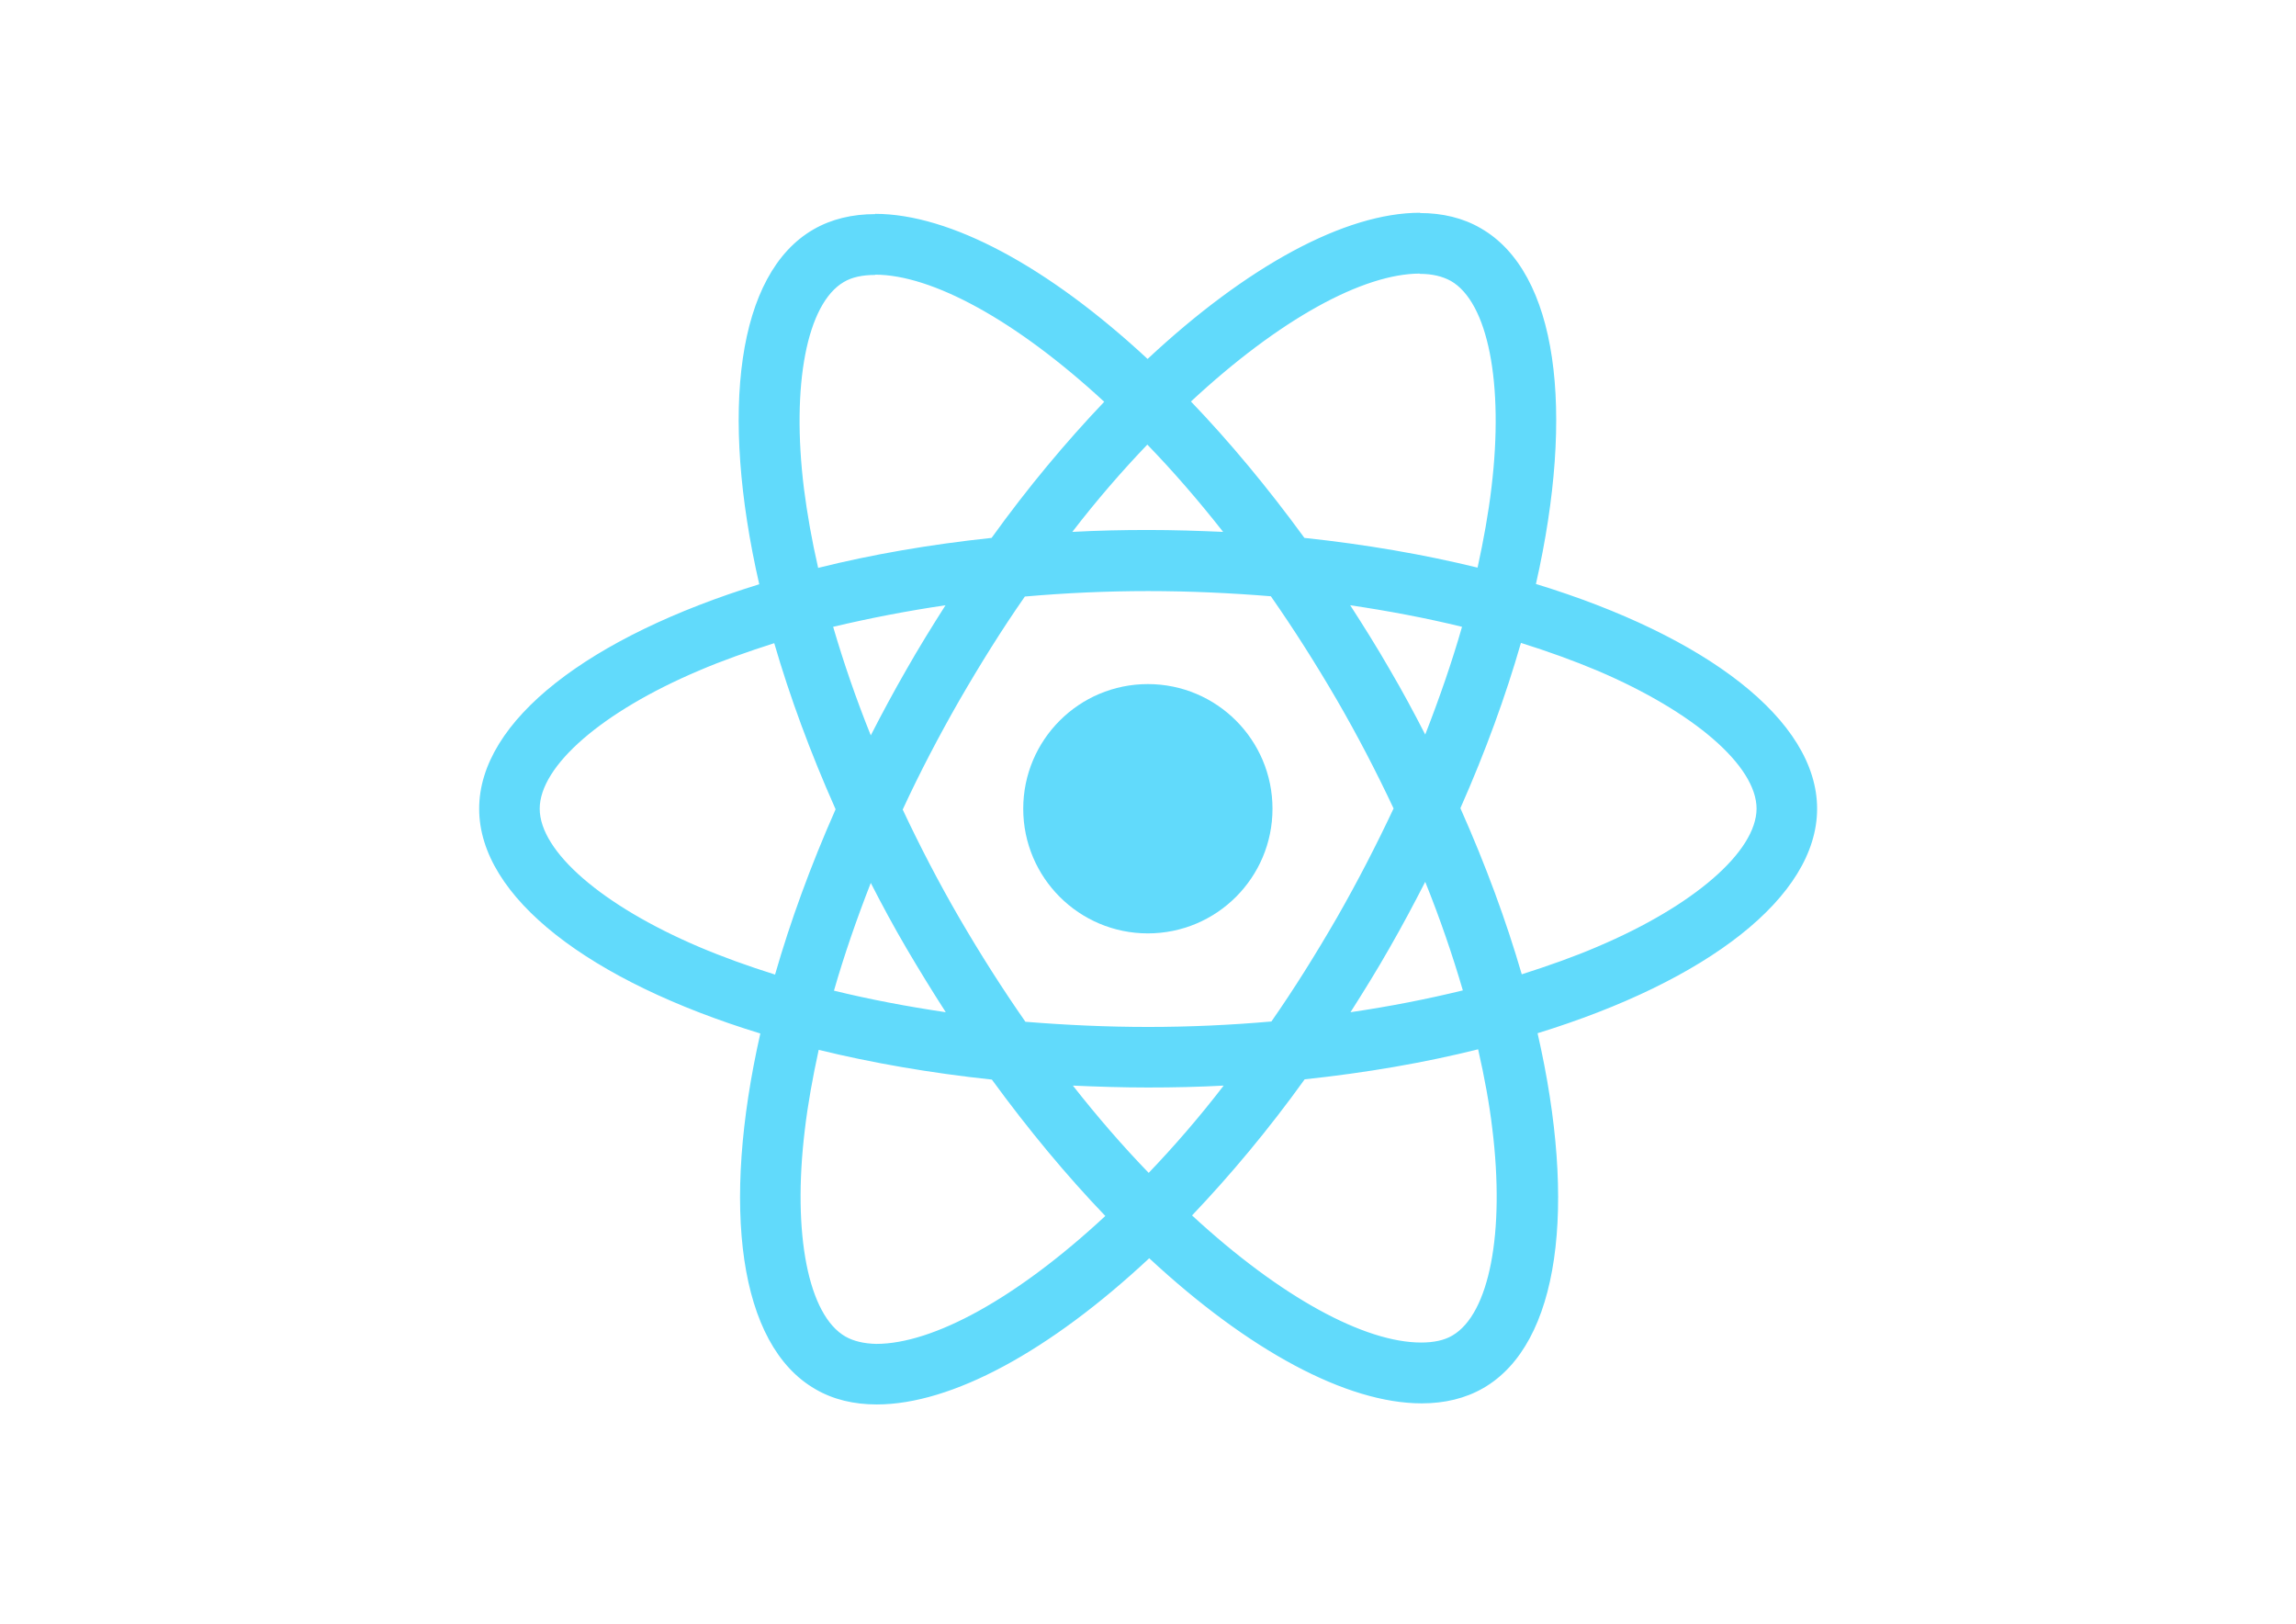
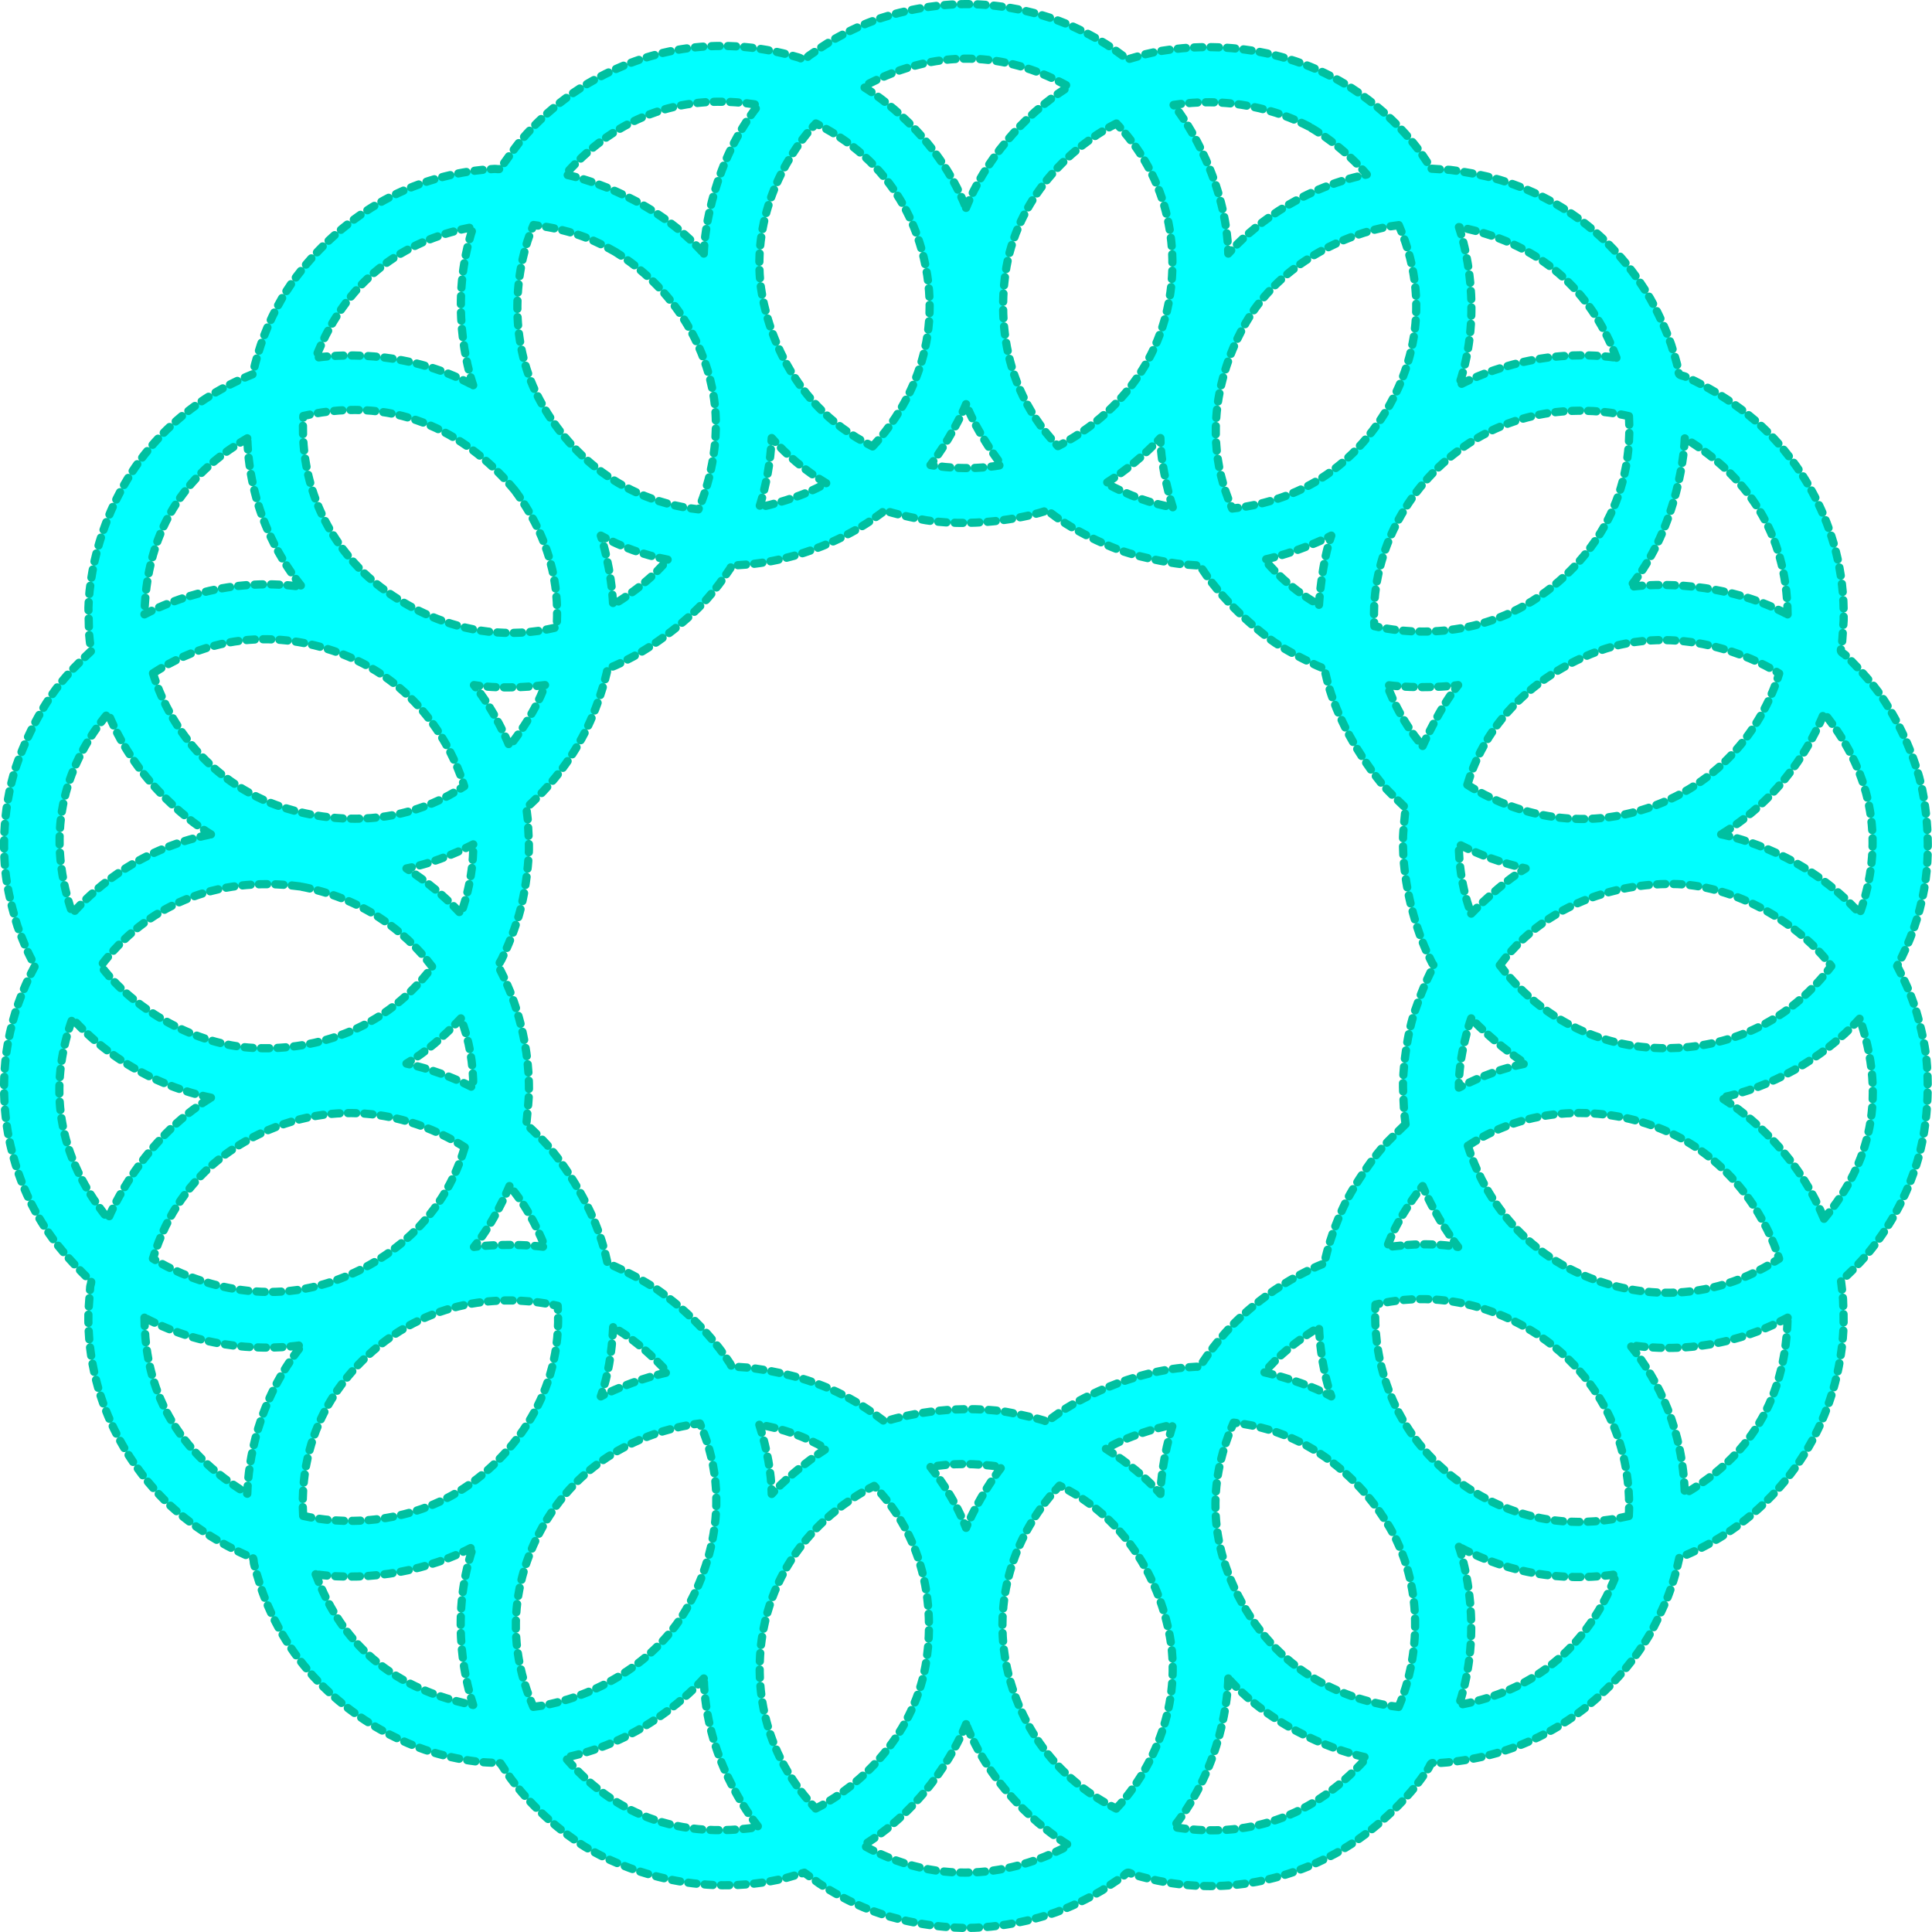
- <svg xmlns="http://www.w3.org/2000/svg" viewBox="0 0 841.9 595.3">
-   <g fill="#61DAFB">
-     <path d="M666.3 296.5c0-32.5-40.7-63.3-103.1-82.4 14.4-63.6 8-114.2-20.2-130.4-6.5-3.8-14.1-5.6-22.4-5.6v22.3c4.6 0 8.3.9 11.4 2.6 13.6 7.8 19.5 37.5 14.9 75.7-1.1 9.4-2.9 19.3-5.1 29.4-19.6-4.8-41-8.5-63.5-10.9-13.5-18.5-27.5-35.3-41.6-50 32.6-30.3 63.2-46.9 84-46.9V78c-27.5 0-63.5 19.6-99.9 53.6-36.4-33.8-72.4-53.2-99.9-53.2v22.3c20.7 0 51.4 16.5 84 46.6-14 14.7-28 31.4-41.3 49.9-22.6 2.4-44 6.1-63.6 11-2.3-10-4-19.7-5.2-29-4.7-38.2 1.1-67.9 14.6-75.8 3-1.8 6.9-2.6 11.5-2.6V78.5c-8.4 0-16 1.8-22.6 5.6-28.1 16.2-34.4 66.7-19.9 130.1-62.2 19.2-102.7 49.9-102.7 82.3 0 32.5 40.7 63.3 103.1 82.4-14.4 63.6-8 114.2 20.2 130.4 6.5 3.8 14.1 5.6 22.5 5.6 27.5 0 63.5-19.6 99.9-53.6 36.4 33.8 72.4 53.2 99.9 53.2 8.4 0 16-1.8 22.6-5.6 28.1-16.2 34.4-66.7 19.9-130.1 62-19.1 102.5-49.9 102.5-82.3zm-130.2-66.7c-3.7 12.9-8.3 26.2-13.5 39.5-4.1-8-8.4-16-13.1-24-4.6-8-9.5-15.8-14.4-23.4 14.2 2.1 27.9 4.7 41 7.9zm-45.8 106.5c-7.8 13.5-15.8 26.3-24.1 38.2-14.9 1.3-30 2-45.2 2-15.1 0-30.2-.7-45-1.9-8.3-11.9-16.4-24.6-24.2-38-7.6-13.1-14.5-26.4-20.8-39.8 6.2-13.4 13.2-26.8 20.7-39.9 7.8-13.5 15.8-26.3 24.1-38.2 14.9-1.3 30-2 45.2-2 15.1 0 30.2.7 45 1.9 8.3 11.9 16.4 24.6 24.2 38 7.6 13.1 14.5 26.4 20.8 39.8-6.3 13.4-13.2 26.8-20.7 39.9zm32.3-13c5.4 13.4 10 26.8 13.8 39.8-13.1 3.2-26.9 5.9-41.2 8 4.9-7.7 9.8-15.6 14.4-23.7 4.6-8 8.9-16.1 13-24.1zM421.2 430c-9.3-9.6-18.6-20.3-27.8-32 9 .4 18.2.7 27.5.7 9.4 0 18.7-.2 27.8-.7-9 11.7-18.3 22.4-27.5 32zm-74.4-58.9c-14.2-2.1-27.9-4.7-41-7.9 3.7-12.9 8.3-26.2 13.5-39.5 4.1 8 8.4 16 13.1 24 4.7 8 9.5 15.8 14.4 23.4zM420.7 163c9.3 9.6 18.6 20.3 27.8 32-9-.4-18.2-.7-27.5-.7-9.4 0-18.7.2-27.8.7 9-11.7 18.3-22.4 27.5-32zm-74 58.9c-4.9 7.7-9.8 15.6-14.4 23.7-4.6 8-8.9 16-13 24-5.4-13.4-10-26.8-13.8-39.8 13.1-3.1 26.9-5.8 41.2-7.9zm-90.5 125.2c-35.4-15.1-58.3-34.9-58.3-50.6 0-15.7 22.9-35.6 58.3-50.6 8.6-3.7 18-7 27.7-10.1 5.7 19.6 13.2 40 22.5 60.9-9.2 20.8-16.6 41.1-22.2 60.6-9.9-3.1-19.3-6.5-28-10.2zM310 490c-13.6-7.8-19.5-37.5-14.9-75.7 1.1-9.4 2.9-19.3 5.1-29.4 19.6 4.8 41 8.5 63.5 10.9 13.5 18.5 27.5 35.3 41.6 50-32.6 30.3-63.2 46.9-84 46.9-4.5-.1-8.3-1-11.3-2.7zm237.2-76.2c4.7 38.2-1.1 67.9-14.6 75.8-3 1.8-6.9 2.6-11.5 2.6-20.7 0-51.4-16.5-84-46.6 14-14.7 28-31.4 41.3-49.9 22.6-2.4 44-6.1 63.6-11 2.3 10.1 4.1 19.8 5.2 29.1zm38.5-66.7c-8.6 3.7-18 7-27.7 10.1-5.7-19.6-13.2-40-22.5-60.9 9.2-20.8 16.6-41.1 22.2-60.6 9.9 3.1 19.3 6.5 28.1 10.2 35.4 15.1 58.3 34.9 58.3 50.6-.1 15.7-23 35.6-58.4 50.6zM320.8 78.4z" />
-     <circle cx="420.9" cy="296.5" r="45.7" />
-     <path d="M520.5 78.1z" />
+ <svg xmlns="http://www.w3.org/2000/svg" width="117.395mm" height="117.402mm" viewBox="0 0 117.395 117.402" version="1.1" id="svg847">
+   <defs id="defs841" />
+   <g id="use848" transform="translate(-48.64815,-84.92871)">
+     <g id="g853">
+       <path d="m 163.932,143.631 c 0.452,0.863 0.805,1.669 1.059,2.419 0.049,0.146 0.517,1.622 0.694,2.992 0.041,0.314 0.391,3.267 -0.48,6.312 -0.17,0.595 -0.907,3.08 -2.853,5.497 -0.553,0.687 -1.164,1.326 -1.832,1.915 0.069,0.554 0.111,0.924 0.124,1.11 0.03,0.761 0.041,1.268 0.035,1.522 -0.048,1.839 -0.567,7.007 -5.123,11.165 -1.407,1.285 -3.028,2.295 -4.861,3.03 -0.182,0.867 -0.436,1.708 -0.761,2.526 -0.44,0.983 -0.775,1.673 -1.007,2.072 -0.927,1.596 -3.87,5.908 -9.883,7.418 -0.149,0.037 -1.505,0.376 -3.04,0.461 -0.108,0.006 -0.267,-0.042 -0.361,0.011 -0.094,0.054 -0.131,0.214 -0.191,0.304 -0.313,0.464 -0.614,0.874 -0.902,1.23 -0.194,0.24 -2.035,2.476 -4.761,3.952 -2.705,1.464 -6.954,2.858 -12.268,1.272 -0.104,-0.031 -0.237,-0.13 -0.344,-0.112 -0.107,0.019 -0.197,0.157 -0.284,0.221 -0.805,0.541 -1.229,0.824 -1.273,0.85 -0.264,0.159 -1.48,0.854 -2.786,1.327 -0.261,0.095 -2.698,0.958 -5.482,0.958 -0.317,0 -3.29,-0.02 -6.206,-1.241 -0.142,-0.059 -1.432,-0.602 -2.71,-1.455 -0.062,-0.042 -0.366,-0.262 -0.91,-0.661 -0.649,0.191 -1.01,0.295 -1.084,0.313 -5.397,1.336 -10.111,-0.589 -12.218,-1.87 -0.264,-0.16 -2.721,-1.684 -4.537,-4.16 -0.088,-0.12 -0.297,-0.43 -0.626,-0.929 -0.049,-0.028 -0.846,-0.043 -1.127,-0.072 -1.032,-0.107 -2.039,-0.309 -3.022,-0.607 -2.235,-0.678 -6.516,-2.701 -9.137,-7.212 -0.517,-0.893 -0.941,-1.822 -1.272,-2.788 -0.2,-0.628 -0.34,-1.115 -0.422,-1.46 -0.025,-0.104 -0.004,-0.268 -0.074,-0.35 -0.07,-0.082 -0.236,-0.091 -0.336,-0.133 -0.283,-0.12 -2.931,-1.263 -5.09,-3.439 -1.301,-1.311 -4.7,-5.264 -4.56,-11.386 0.066,-0.96 0.102,-1.465 0.109,-1.515 0.013,-0.106 0.088,-0.253 0.051,-0.354 -0.037,-0.101 -0.19,-0.165 -0.269,-0.238 -0.112,-0.104 -1.311,-1.298 -2.029,-2.285 -0.551,-0.757 -1.886,-2.636 -2.588,-5.665 -0.142,-0.614 -0.721,-3.198 -0.161,-6.299 0.292,-1.614 0.837,-3.163 1.635,-4.646 -0.257,-0.497 -0.424,-0.831 -0.5,-1.001 -0.275,-0.657 -0.461,-1.129 -0.559,-1.418 -0.099,-0.291 -0.537,-1.774 -0.694,-2.992 -0.081,-0.628 -0.391,-3.267 0.48,-6.312 0.17,-0.595 1.102,-3.322 2.853,-5.497 0.443,-0.55 1.053,-1.188 1.832,-1.915 -0.064,-0.48 -0.105,-0.85 -0.124,-1.109 -0.025,-0.964 -0.036,-1.471 -0.035,-1.522 0.064,-2.451 1.023,-7.423 5.123,-11.165 1.407,-1.285 3.028,-2.295 4.861,-3.03 0.353,-1.644 0.942,-3.176 1.768,-4.598 1.236,-2.128 4.472,-6.059 9.884,-7.418 1.003,-0.251 2.016,-0.404 3.04,-0.461 0.108,-0.006 0.267,0.042 0.361,-0.011 0.094,-0.054 0.131,-0.214 0.191,-0.304 0.042,-0.064 0.758,-1.052 0.902,-1.23 0.389,-0.48 2.035,-2.476 4.761,-3.952 2.705,-1.464 6.954,-2.858 12.268,-1.272 0.104,0.031 0.237,0.13 0.344,0.111 0.107,-0.019 0.197,-0.157 0.284,-0.221 0.63,-0.436 1.054,-0.719 1.273,-0.851 0.132,-0.079 1.334,-0.801 2.787,-1.327 0.784,-0.284 2.977,-0.958 5.482,-0.958 0.633,0 3.291,0.021 6.206,1.241 0.142,0.059 1.432,0.602 2.71,1.455 0.031,0.021 0.334,0.241 0.91,0.661 0.686,-0.2 1.047,-0.304 1.083,-0.313 2.399,-0.594 7.478,-1.011 12.218,1.87 1.814,1.123 3.326,2.509 4.537,4.16 0.044,0.06 0.253,0.37 0.626,0.929 0.676,0.04 1.052,0.064 1.127,0.072 0.46,0.047 1.99,0.294 3.022,0.607 4.471,1.356 7.39,4.205 9.137,7.212 0.077,0.133 0.825,1.484 1.272,2.788 0.188,0.579 0.328,1.066 0.422,1.461 0.025,0.104 0.004,0.268 0.074,0.35 0.07,0.082 0.236,0.091 0.336,0.133 0.283,0.12 2.931,1.263 5.09,3.439 1.301,1.311 4.7,5.264 4.56,11.386 -0.06,0.91 -0.096,1.415 -0.108,1.515 -0.013,0.107 -0.088,0.253 -0.051,0.354 0.037,0.101 0.19,0.165 0.269,0.238 0.112,0.104 1.31,1.298 2.029,2.285 0.184,0.252 1.886,2.636 2.588,5.666 0.071,0.307 0.721,3.198 0.161,6.299 -0.292,1.614 -0.836,3.163 -1.635,4.646 z M 81.768,126.558 c -0.214,0.027 -2.399,0.303 -4.319,0.002 0.409,0.497 1.325,1.729 2.158,3.7 0.14,-0.163 1.519,-1.886 2.161,-3.701 z m -18.093,-14.994 c -2.692,1.567 -6.111,4.523 -6.248,10.699 0.857,-0.454 4.767,-2.383 9.573,-1.669 -0.909,-1.127 -3.17,-4.228 -3.325,-9.031 z m -5.729,14.278 c 0.44,1.461 2.042,5.577 6.713,7.696 1.667,0.756 7.107,2.516 12.198,-0.831 -0.458,-1.506 -2.144,-5.788 -7.011,-7.868 -2.193,-0.937 -6.905,-2.233 -11.9,1.002 z m 79.901,28.711 c 0.458,1.506 2.144,5.788 7.011,7.868 2.193,0.937 6.905,2.233 11.9,-1.002 -0.587,-1.948 -2.509,-5.789 -6.713,-7.696 -3.334,-1.512 -8.125,-1.846 -12.198,0.831 z m 0.202,-7.741 c -0.076,0.2 -0.775,2.286 -0.75,4.209 1.433,-0.732 2.786,-1.219 4.058,-1.462 -0.556,-0.329 -2.136,-1.491 -3.307,-2.747 z m 1.737,-3.231 c 1.903,2.521 5.075,4.775 9.31,5.022 2.384,0.139 7.261,-0.236 10.835,-4.966 -1.838,-2.448 -5.385,-4.673 -8.97,-4.962 -1.828,-0.147 -7.548,0.039 -11.175,4.906 z m -1.737,-3.133 c 0.146,-0.157 1.824,-1.871 3.307,-2.746 -1.426,-0.322 -2.779,-0.809 -4.058,-1.463 -0.002,0.214 -0.013,2.21 0.751,4.209 z m 21.438,18.544 c 1.987,-2.383 4.178,-6.317 2.171,-12.167 -2.269,2.507 -5.561,4.233 -8.419,4.806 0.829,0.501 4.441,2.901 6.248,7.362 z M 89.217,118.936 c -1.448,-0.28 -2.801,-0.766 -4.059,-1.459 0.071,0.202 0.647,2.073 0.748,4.206 1.386,-0.84 2.49,-1.755 3.311,-2.747 z m -11.815,-10.598 c -0.309,-0.911 -1.517,-5.045 -8e-4,-9.611 -3.686,0.675 -7.534,2.76 -9.572,7.941 0.962,-0.137 5.304,-0.627 9.573,1.67 z m 2.523,6.385 c -2.595,-3.126 -6.874,-5.904 -12.846,-4.516 -0.183,3.043 0.721,6.645 3.646,9.502 1.305,1.274 5.808,4.768 11.75,3.345 0.1,-1.738 0.046,-4.816 -2.549,-8.331 z m 57.888,17.893 c 1.33,0.863 5.405,3.071 10.486,1.571 5.15,-1.521 7.603,-5.504 8.464,-8.331 -0.858,-0.56 -5.19,-2.974 -10.145,-1.629 -1.769,0.48 -7.08,2.59 -8.804,8.389 z m 19.463,-10.353 c -0.043,-4.942 -2.508,-8.456 -6.247,-10.7 -0.015,0.48 -0.296,5.273 -3.325,9.032 1.442,-0.214 5.716,-0.374 9.572,1.668 z M 101.671,112.057 c 1.09,-1.145 3.997,-4.73 3.385,-9.938 -0.276,-2.346 -1.496,-7.029 -6.828,-9.689 -1.413,1.477 -3.816,5.043 -3.384,9.596 0.171,1.806 1.35,7.344 6.827,10.03 z M 86.041,100.236 c -0.912,-0.51 -2.371,-1.327 -4.973,-1.633 -1.021,2.332 -1.621,6.488 0.139,10.162 1.309,2.731 4.416,6.511 9.884,7.117 0.439,-1.011 1.508,-4.051 0.85,-7.288 -0.609,-2.998 -2.424,-6.165 -5.901,-8.358 z m 5.375,0.102 c 0.037,-1.441 0.62,-5.631 3.324,-9.031 -3.697,-0.612 -8.034,0.045 -11.742,4.225 1.427,0.296 5.523,1.564 8.419,4.806 z m 15.936,9.151 c -0.23,0.599 -1.114,2.339 -2.161,3.698 0.212,0.039 2.199,0.397 4.323,-1.3e-4 -0.131,-0.17 -1.467,-1.903 -2.161,-3.697 z m -1e-5,-11.93 c 1.067,-2.683 3.357,-5.589 6.247,-7.363 -3.263,-1.825 -7.565,-2.674 -12.495,-7.4e-4 0.826,0.507 4.471,2.89 6.248,7.364 z m 20.832,-4.944 c -1.106,-0.573 -4.105,-1.936 -8.22,-1.31 0.901,1.134 3.214,4.708 3.324,9.033 1.287,-1.441 4.136,-3.919 8.417,-4.806 -0.298,-0.345 -1.538,-1.772 -3.522,-2.916 z m 18.69,14.053 c -1.313,-3.472 -4.057,-6.857 -9.571,-7.942 0.303,0.913 1.546,5.056 -5.3e-4,9.612 0.854,-0.459 4.761,-2.353 9.572,-1.67 z m -11.777,23.591 c 0.083,-0.197 1.069,-2.373 2.158,-3.699 -0.426,0.068 -2.391,0.243 -4.319,-0.002 0.072,0.201 0.752,2.081 2.161,3.701 z m -6.298,-8.577 c 0.01,-0.213 0.18,-2.593 0.748,-4.206 -0.378,0.207 -2.163,1.037 -4.059,1.459 0.951,1.134 2.055,2.05 3.311,2.747 z m -8.885,-5.929 c -0.064,-0.204 -0.724,-2.284 -0.752,-4.205 -0.995,1.061 -2.098,1.975 -3.31,2.744 1.428,0.768 2.782,1.255 4.062,1.462 z m -21.061,-1.462 c -1.264,-0.753 -2.367,-1.668 -3.31,-2.744 -0.073,1.445 -0.323,2.847 -0.752,4.206 0.426,-0.071 2.575,-0.589 4.062,-1.462 z M 116.489,92.433 c -1.838,0.91 -5.33,3.448 -6.499,7.873 -0.464,1.755 -1.272,7.357 2.945,11.734 1.421,-0.708 5.392,-3.092 6.619,-8.193 0.691,-2.872 0.616,-7.542 -3.065,-11.413 z m 31.145,17.785 c -1.5,-0.354 -5.906,-1.04 -10.097,1.9 -3.49,2.448 -5.641,6.638 -5.372,10.861 1.548,0.361 6.141,1.058 10.397,-2.07 1.917,-1.409 5.409,-4.796 5.072,-10.691 z M 133.648,98.61 c -2.553,0.292 -6.493,1.856 -8.831,5.2 -1.043,1.492 -3.74,6.483 -1.291,12.022 2.106,-0.246 6.137,-1.082 9.054,-5.461 1.314,-1.972 3.424,-6.336 1.068,-11.762 z m 13.978,78.444 c 0.092,-1.522 0.01,-5.931 -3.646,-9.502 -2.61,-2.549 -6.996,-4.483 -11.75,-3.345 -0.09,1.57 0.013,6.164 3.867,9.764 1.736,1.622 5.716,4.434 11.529,3.083 z m -10.323,1.869 c 0.309,0.911 1.516,5.045 7.9e-4,9.611 3.686,-0.675 7.534,-2.76 9.572,-7.941 -1.443,0.205 -5.304,0.627 -9.573,-1.67 z m -11.815,-10.598 c 0.421,0.094 2.55,0.628 4.059,1.459 -0.211,-0.606 -0.647,-2.073 -0.748,-4.206 -1.386,0.839 -2.49,1.755 -3.311,2.747 z m 8.148,20.332 c 0.817,-1.865 1.841,-6.029 -0.139,-10.162 -0.785,-1.639 -3.809,-6.444 -9.884,-7.117 -0.838,1.927 -2.12,5.796 0.256,10.483 2.676,5.278 7.395,6.517 9.767,6.795 z M 76.655,146.813 c -1.094,1.172 -2.196,2.087 -3.307,2.747 1.426,0.322 2.779,0.809 4.058,1.463 0.009,-1.473 -0.241,-2.876 -0.751,-4.209 z m -15.189,4.818 c -1.905,-0.382 -5.501,-1.582 -8.418,-4.805 -1.252,3.494 -1.35,7.831 2.169,12.167 0.181,-0.446 2.103,-4.855 6.249,-7.363 z m 15.94,-15.391 c -0.384,0.196 -2.15,1.097 -4.058,1.462 1.229,0.785 2.332,1.7 3.307,2.747 0.076,-0.2 0.777,-2.072 0.75,-4.209 z m -15.94,-0.609 c -0.829,-0.501 -4.441,-2.901 -6.248,-7.362 -2.384,2.86 -3.977,6.902 -2.171,12.167 0.972,-1.074 3.655,-3.851 8.419,-4.806 z m 5.409,3.163 c -5.175,-0.68 -9.368,1.213 -12.102,4.831 1.838,2.448 5.385,4.673 8.97,4.962 3.047,0.245 7.911,-0.526 11.175,-4.906 -1.694,-2.244 -4.332,-4.198 -8.043,-4.887 z m 10.016,15.852 c -1.33,-0.863 -5.405,-3.071 -10.486,-1.571 -2.289,0.676 -6.741,2.678 -8.464,8.331 0.858,0.56 5.19,2.974 10.145,1.629 2.948,-0.8 7.252,-3.17 8.804,-8.389 z m 2.716,2.357 c -0.083,0.197 -0.933,2.207 -2.158,3.699 0.426,-0.068 2.391,-0.243 4.319,0.002 -0.595,-1.496 -1.316,-2.729 -2.161,-3.701 z m 43.681,29.921 c -0.025,0.961 -0.32,5.254 -3.323,9.031 3.697,0.612 8.034,-0.045 11.742,-4.225 -1.427,-0.295 -5.523,-1.564 -8.419,-4.806 z m -7.436,-13.954 c 1.359,0.86 2.462,1.774 3.31,2.743 0.011,-0.64 0.173,-2.371 0.752,-4.205 -0.213,0.035 -2.389,0.48 -4.062,1.462 z m 0.624,21.862 c 1.413,-1.477 3.816,-5.043 3.384,-9.596 -0.171,-1.805 -1.35,-7.344 -6.826,-10.03 -2.18,2.291 -3.875,5.771 -3.385,9.938 0.345,2.932 2.029,7.295 6.828,9.689 z M 57.428,164.999 c 0.027,3.089 0.906,7.495 6.247,10.7 0.062,-1.921 0.599,-5.649 3.325,-9.032 -1.922,0.286 -5.716,0.374 -9.572,-1.668 z m 33.988,21.925 c -0.643,0.72 -3.66,3.821 -8.417,4.806 2.029,2.349 5.566,5.165 11.741,4.226 -0.601,-0.756 -3.201,-4.228 -3.324,-9.033 z m 3.375,-15.416 c 0.481,1.523 0.732,2.924 0.752,4.205 0.566,-0.645 2.037,-1.937 3.31,-2.744 -1.286,-0.745 -2.64,-1.232 -4.062,-1.462 z m -13.734,17.143 c 2.553,-0.292 6.494,-1.856 8.831,-5.2 1.043,-1.492 3.74,-6.483 1.291,-12.022 -1.58,0.185 -6.137,1.082 -9.054,5.461 -1.314,1.972 -3.423,6.336 -1.068,11.761 z m -13.987,-11.608 c 2,0.471 6.325,0.746 10.097,-1.9 2.493,-1.749 5.718,-5.431 5.372,-10.861 -1.548,-0.361 -6.141,-1.058 -10.397,2.07 -1.917,1.409 -5.408,4.796 -5.072,10.691 z m 18.836,-11.465 c -0.073,1.594 -0.323,2.996 -0.748,4.206 0.189,-0.104 1.952,-0.99 4.059,-1.459 -0.138,-0.165 -1.615,-1.806 -3.311,-2.747 z m -18.075,15.015 c 1.094,2.893 3.444,6.736 9.571,7.942 -0.303,-0.913 -1.546,-5.056 5.2e-4,-9.612 -2.561,1.378 -6.205,2.148 -9.572,1.67 z m 39.522,9.109 c -0.355,0.894 -2.118,4.829 -6.247,7.363 5.438,3.042 10.304,1.189 12.495,7.9e-4 -0.826,-0.507 -4.471,-2.89 -6.248,-7.363 z m -2.161,-15.627 c 0.131,0.17 1.393,1.702 2.161,3.697 0.077,-0.199 0.852,-2 2.161,-3.698 -1.608,-0.238 -3.048,-0.238 -4.323,1.9e-4 z m -6.976,20.754 c 1.838,-0.91 5.33,-3.448 6.499,-7.873 0.464,-1.755 1.272,-7.357 -2.945,-11.734 -1.421,0.708 -5.392,3.092 -6.619,8.193 -0.691,2.872 -0.616,7.542 3.065,11.413 z m 59.062,-29.831 c -1.286,0.681 -4.767,2.383 -9.574,1.669 1.817,2.255 3.201,5.189 3.325,9.031 2.692,-1.568 6.111,-4.523 6.248,-10.699 z m -4.039,-29.367 c 0.953,0.191 5.177,1.224 8.418,4.805 1.46,-4.076 0.959,-8.313 -2.169,-12.168 -0.723,1.785 -2.517,5.106 -6.249,7.363 z m -19.048,24.95 c 1.033,-0.079 2.055,-0.039 3.064,0.121 -0.136,-0.166 -1.325,-1.729 -2.158,-3.7 -0.14,0.163 -1.519,1.886 -2.161,3.701 0.669,-0.069 1.087,-0.109 1.255,-0.123 z m -0.132,-7.336 c -0.052,-0.431 -0.08,-0.67 -0.085,-0.718 -0.054,-0.914 -0.077,-1.523 -0.07,-1.828 0.009,-0.401 0.107,-2.231 0.605,-3.968 0.079,-0.277 0.543,-1.65 1.052,-2.687 0.143,-0.244 0.214,-0.382 0.214,-0.413 0,-0.061 -0.071,-0.125 -0.099,-0.179 -0.008,-0.015 -0.084,-0.171 -0.229,-0.467 -0.65,-1.326 -1.622,-4.264 -1.54,-7.21 0.007,-0.235 0.058,-0.821 0.153,-1.758 -0.643,-0.613 -1.063,-1.029 -1.26,-1.249 -0.495,-0.551 -2.689,-3.286 -3.508,-6.502 -0.012,-0.047 -0.068,-0.281 -0.168,-0.703 -0.274,-0.114 -0.418,-0.174 -0.432,-0.18 -0.133,-0.059 -1.588,-0.742 -2.552,-1.39 -0.53,-0.356 -2.915,-2.133 -4.471,-4.53 -0.034,-0.052 -0.054,-0.144 -0.107,-0.175 -0.054,-0.031 -0.145,-0.002 -0.207,-0.005 -0.079,-0.004 -0.183,-0.013 -0.262,-0.019 -0.331,-0.023 -0.506,-0.036 -0.523,-0.037 -0.2,-0.019 -2.218,-0.269 -3.916,-0.88 -0.201,-0.072 -2.225,-0.852 -3.784,-1.966 -0.02,-0.014 -0.215,-0.158 -0.586,-0.432 -0.254,0.078 -0.403,0.124 -0.448,0.137 -0.333,0.094 -3.49,0.975 -6.916,0.457 -0.235,-0.035 -1.633,-0.319 -2.313,-0.528 -0.059,-0.018 -0.135,-0.076 -0.196,-0.066 -0.061,0.011 -0.112,0.091 -0.161,0.128 -0.063,0.047 -0.149,0.106 -0.212,0.152 -0.014,0.01 -0.156,0.111 -0.425,0.304 -0.657,0.446 -3.522,2.313 -7.487,2.695 -0.039,0.004 -0.706,0.052 -0.785,0.056 -0.062,0.003 -0.153,-0.026 -0.207,0.005 -0.054,0.031 -0.074,0.123 -0.107,0.175 -0.482,0.721 -0.959,1.346 -1.429,1.875 -0.229,0.257 -2.432,2.645 -5.595,4.045 -0.278,0.108 -0.422,0.168 -0.432,0.18 -0.04,0.047 -0.027,0.141 -0.041,0.201 -0.051,0.201 -0.094,0.369 -0.128,0.503 -0.346,1.219 -0.756,2.285 -1.229,3.199 -0.882,1.704 -2.061,3.221 -3.539,4.552 0.049,0.407 0.077,0.646 0.085,0.718 0.054,0.914 0.077,1.523 0.07,1.828 -0.009,0.401 -0.107,2.231 -0.605,3.968 -0.04,0.139 -0.416,1.391 -1.052,2.687 -0.143,0.244 -0.214,0.382 -0.214,0.413 0,0.061 0.071,0.125 0.099,0.179 0.099,0.202 0.175,0.358 0.229,0.467 0.325,0.663 1.642,3.527 1.54,7.21 -0.005,0.176 -0.056,0.762 -0.153,1.758 0.564,0.525 0.984,0.941 1.26,1.249 0.495,0.551 2.689,3.286 3.508,6.502 0.012,0.047 0.068,0.281 0.169,0.703 0.274,0.114 0.418,0.174 0.432,0.18 0.266,0.118 1.588,0.742 2.552,1.39 0.265,0.178 2.742,1.867 4.471,4.53 0.034,0.052 0.054,0.144 0.107,0.175 0.054,0.031 0.145,0.002 0.207,0.005 0.079,0.004 0.183,0.013 0.262,0.019 0.297,0.02 0.471,0.032 0.523,0.037 0.2,0.019 2.218,0.269 3.916,0.88 0.603,0.217 2.052,0.728 3.784,1.966 0.02,0.014 0.215,0.158 0.586,0.432 0.015,0.003 0.165,-0.043 0.448,-0.137 0.333,-0.094 3.49,-0.975 6.916,-0.457 0.117,0.018 1.52,0.284 2.313,0.528 0.059,0.018 0.135,0.076 0.196,0.066 0.061,-0.011 0.112,-0.091 0.161,-0.128 0.063,-0.047 0.149,-0.106 0.212,-0.152 0.24,-0.173 0.382,-0.275 0.425,-0.304 0.329,-0.223 3.522,-2.313 7.487,-2.695 0.392,-0.031 0.654,-0.05 0.785,-0.056 0.062,-0.003 0.153,0.026 0.207,-0.005 0.054,-0.031 0.074,-0.123 0.107,-0.175 0.482,-0.721 0.959,-1.346 1.429,-1.875 0.458,-0.515 2.432,-2.645 5.595,-4.046 0.014,-0.006 0.158,-0.066 0.432,-0.18 0.04,-0.047 0.027,-0.141 0.04,-0.2 0.081,-0.319 0.124,-0.486 0.128,-0.503 0.042,-0.166 0.44,-1.676 1.229,-3.199 0.092,-0.178 1.072,-1.957 2.279,-3.303 0.158,-0.176 0.578,-0.592 1.26,-1.249 z" fill="none" fill-opacity="1" stroke="#f40000" stroke-opacity="1" stroke-width="0.1" stroke-linecap="round" stroke-linejoin="round" id="path851" style="fill:#00ffff;stroke:#00c0a0;stroke-width:0.5;stroke-miterlimit:4;stroke-dasharray:0.5, 0.5;stroke-dashoffset:0;stroke-opacity:1" />
+     </g>
  </g>
</svg>
